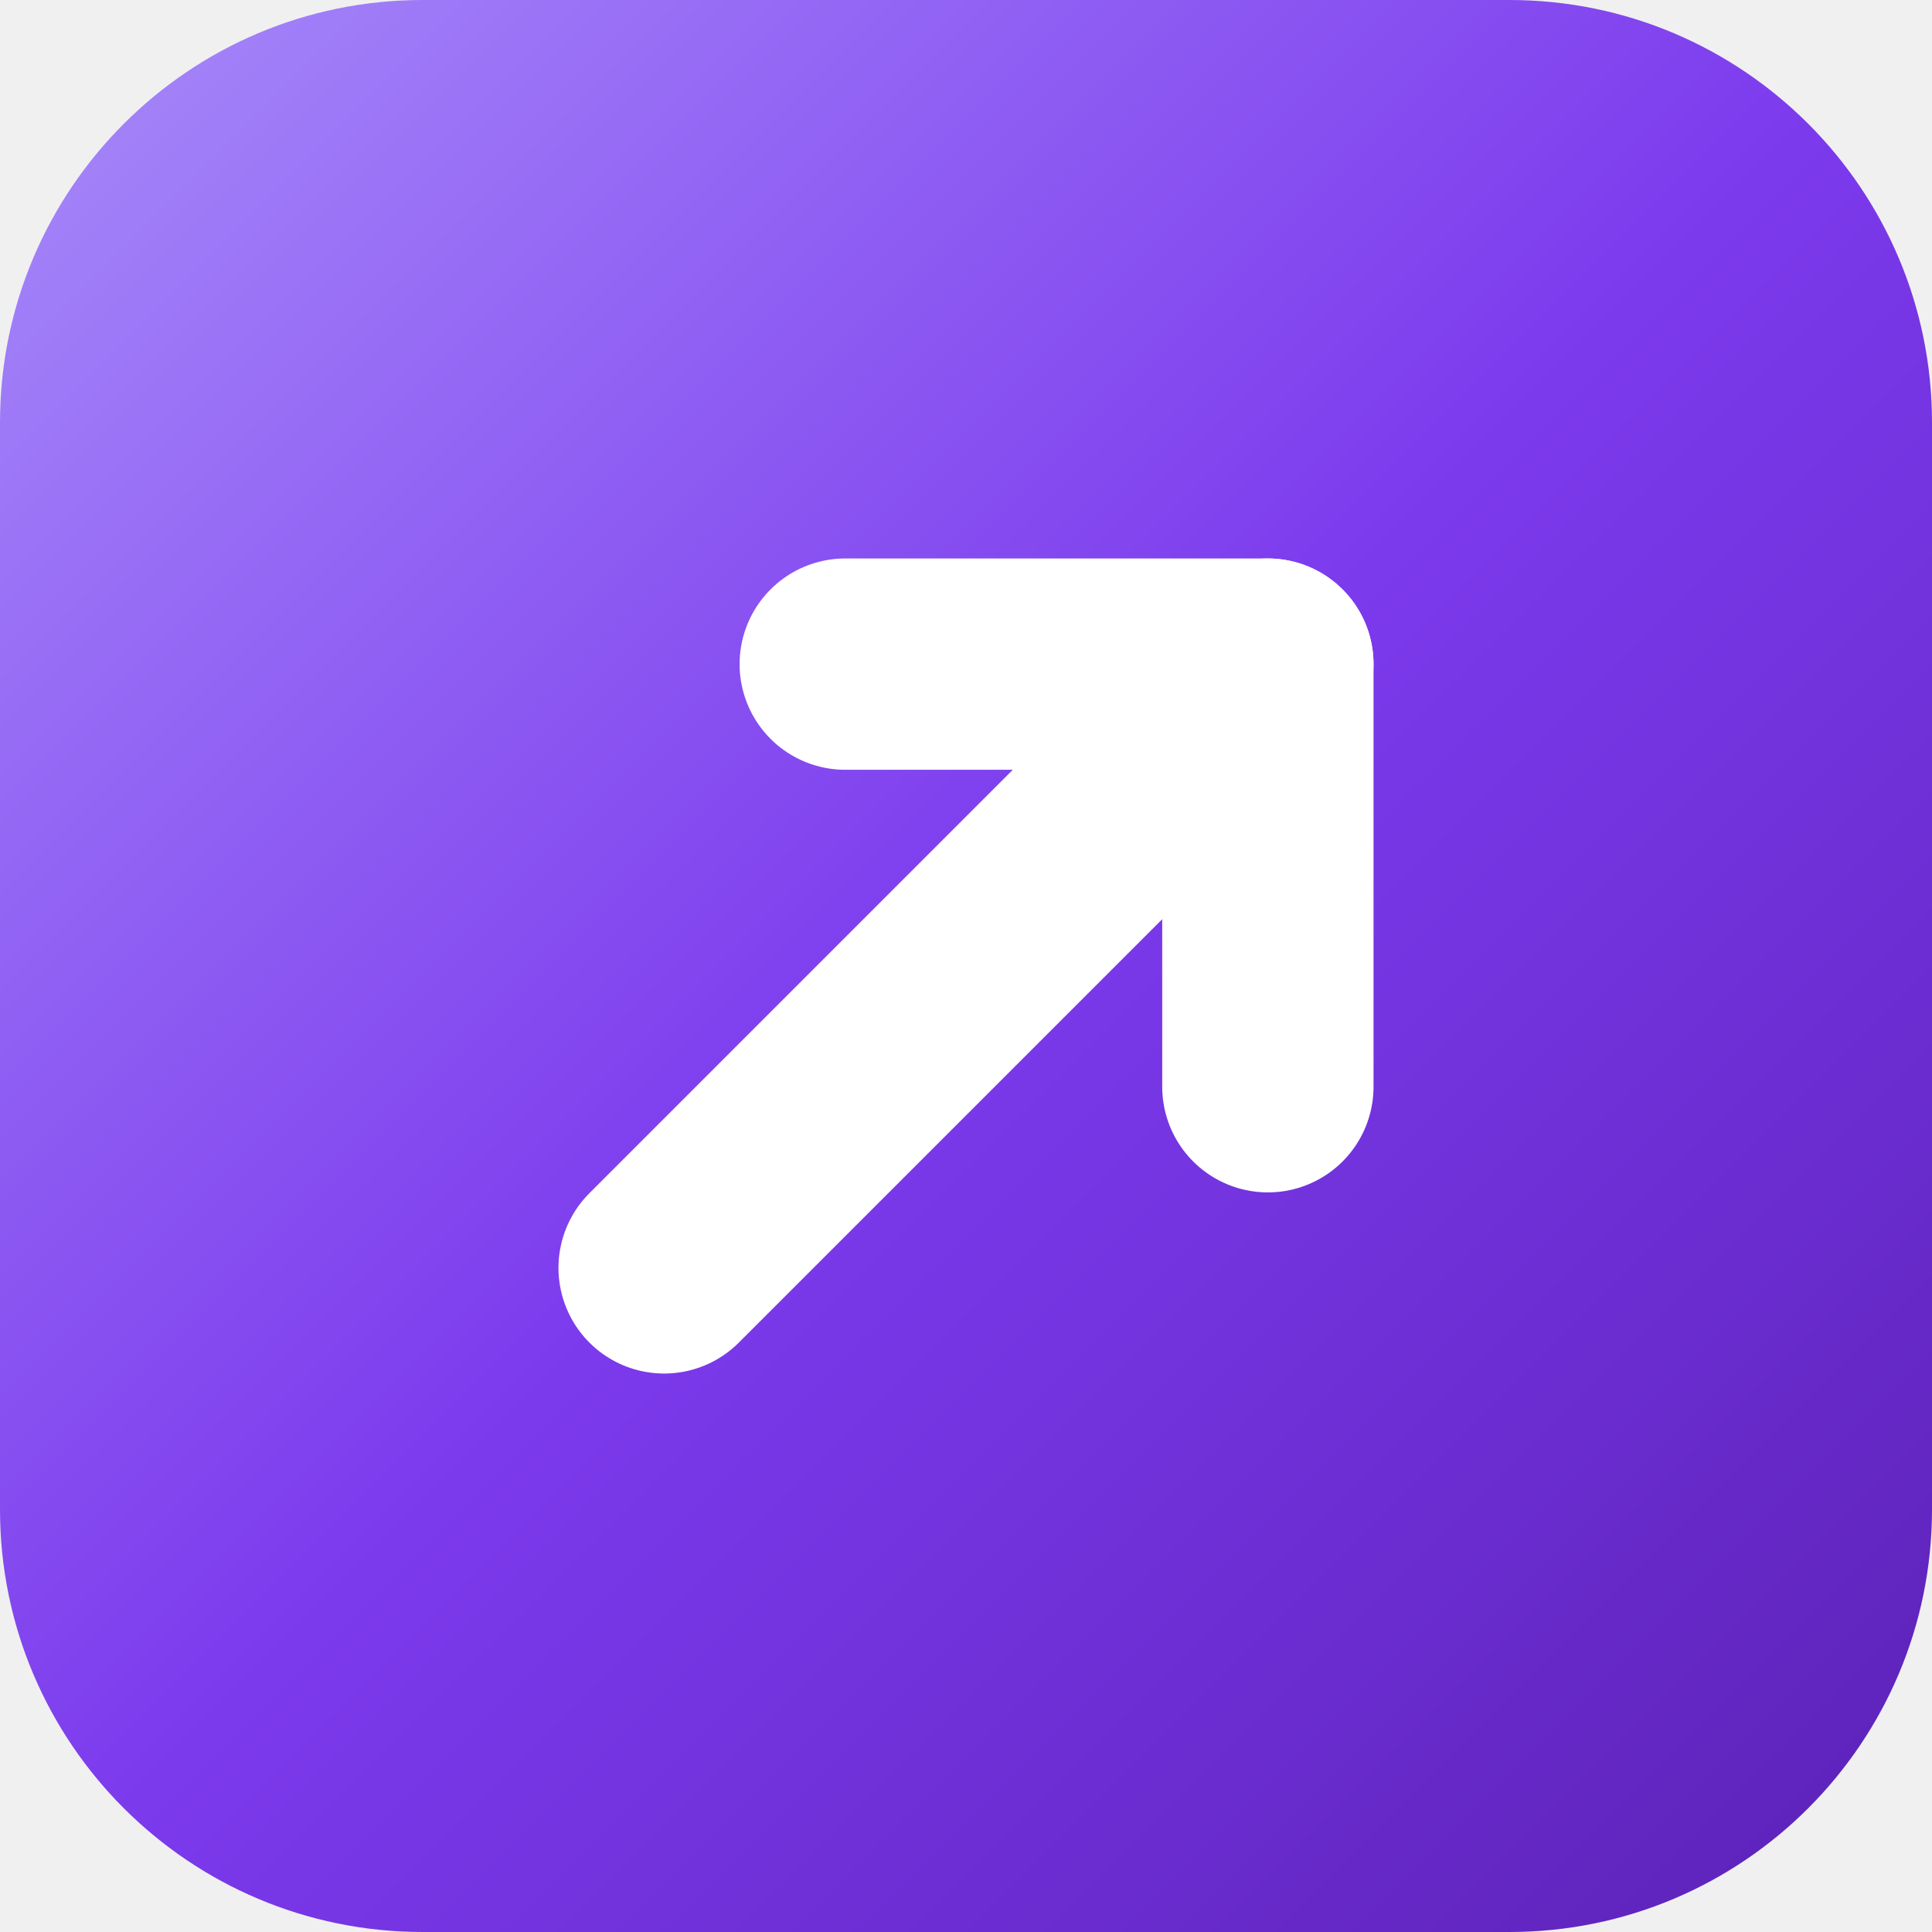
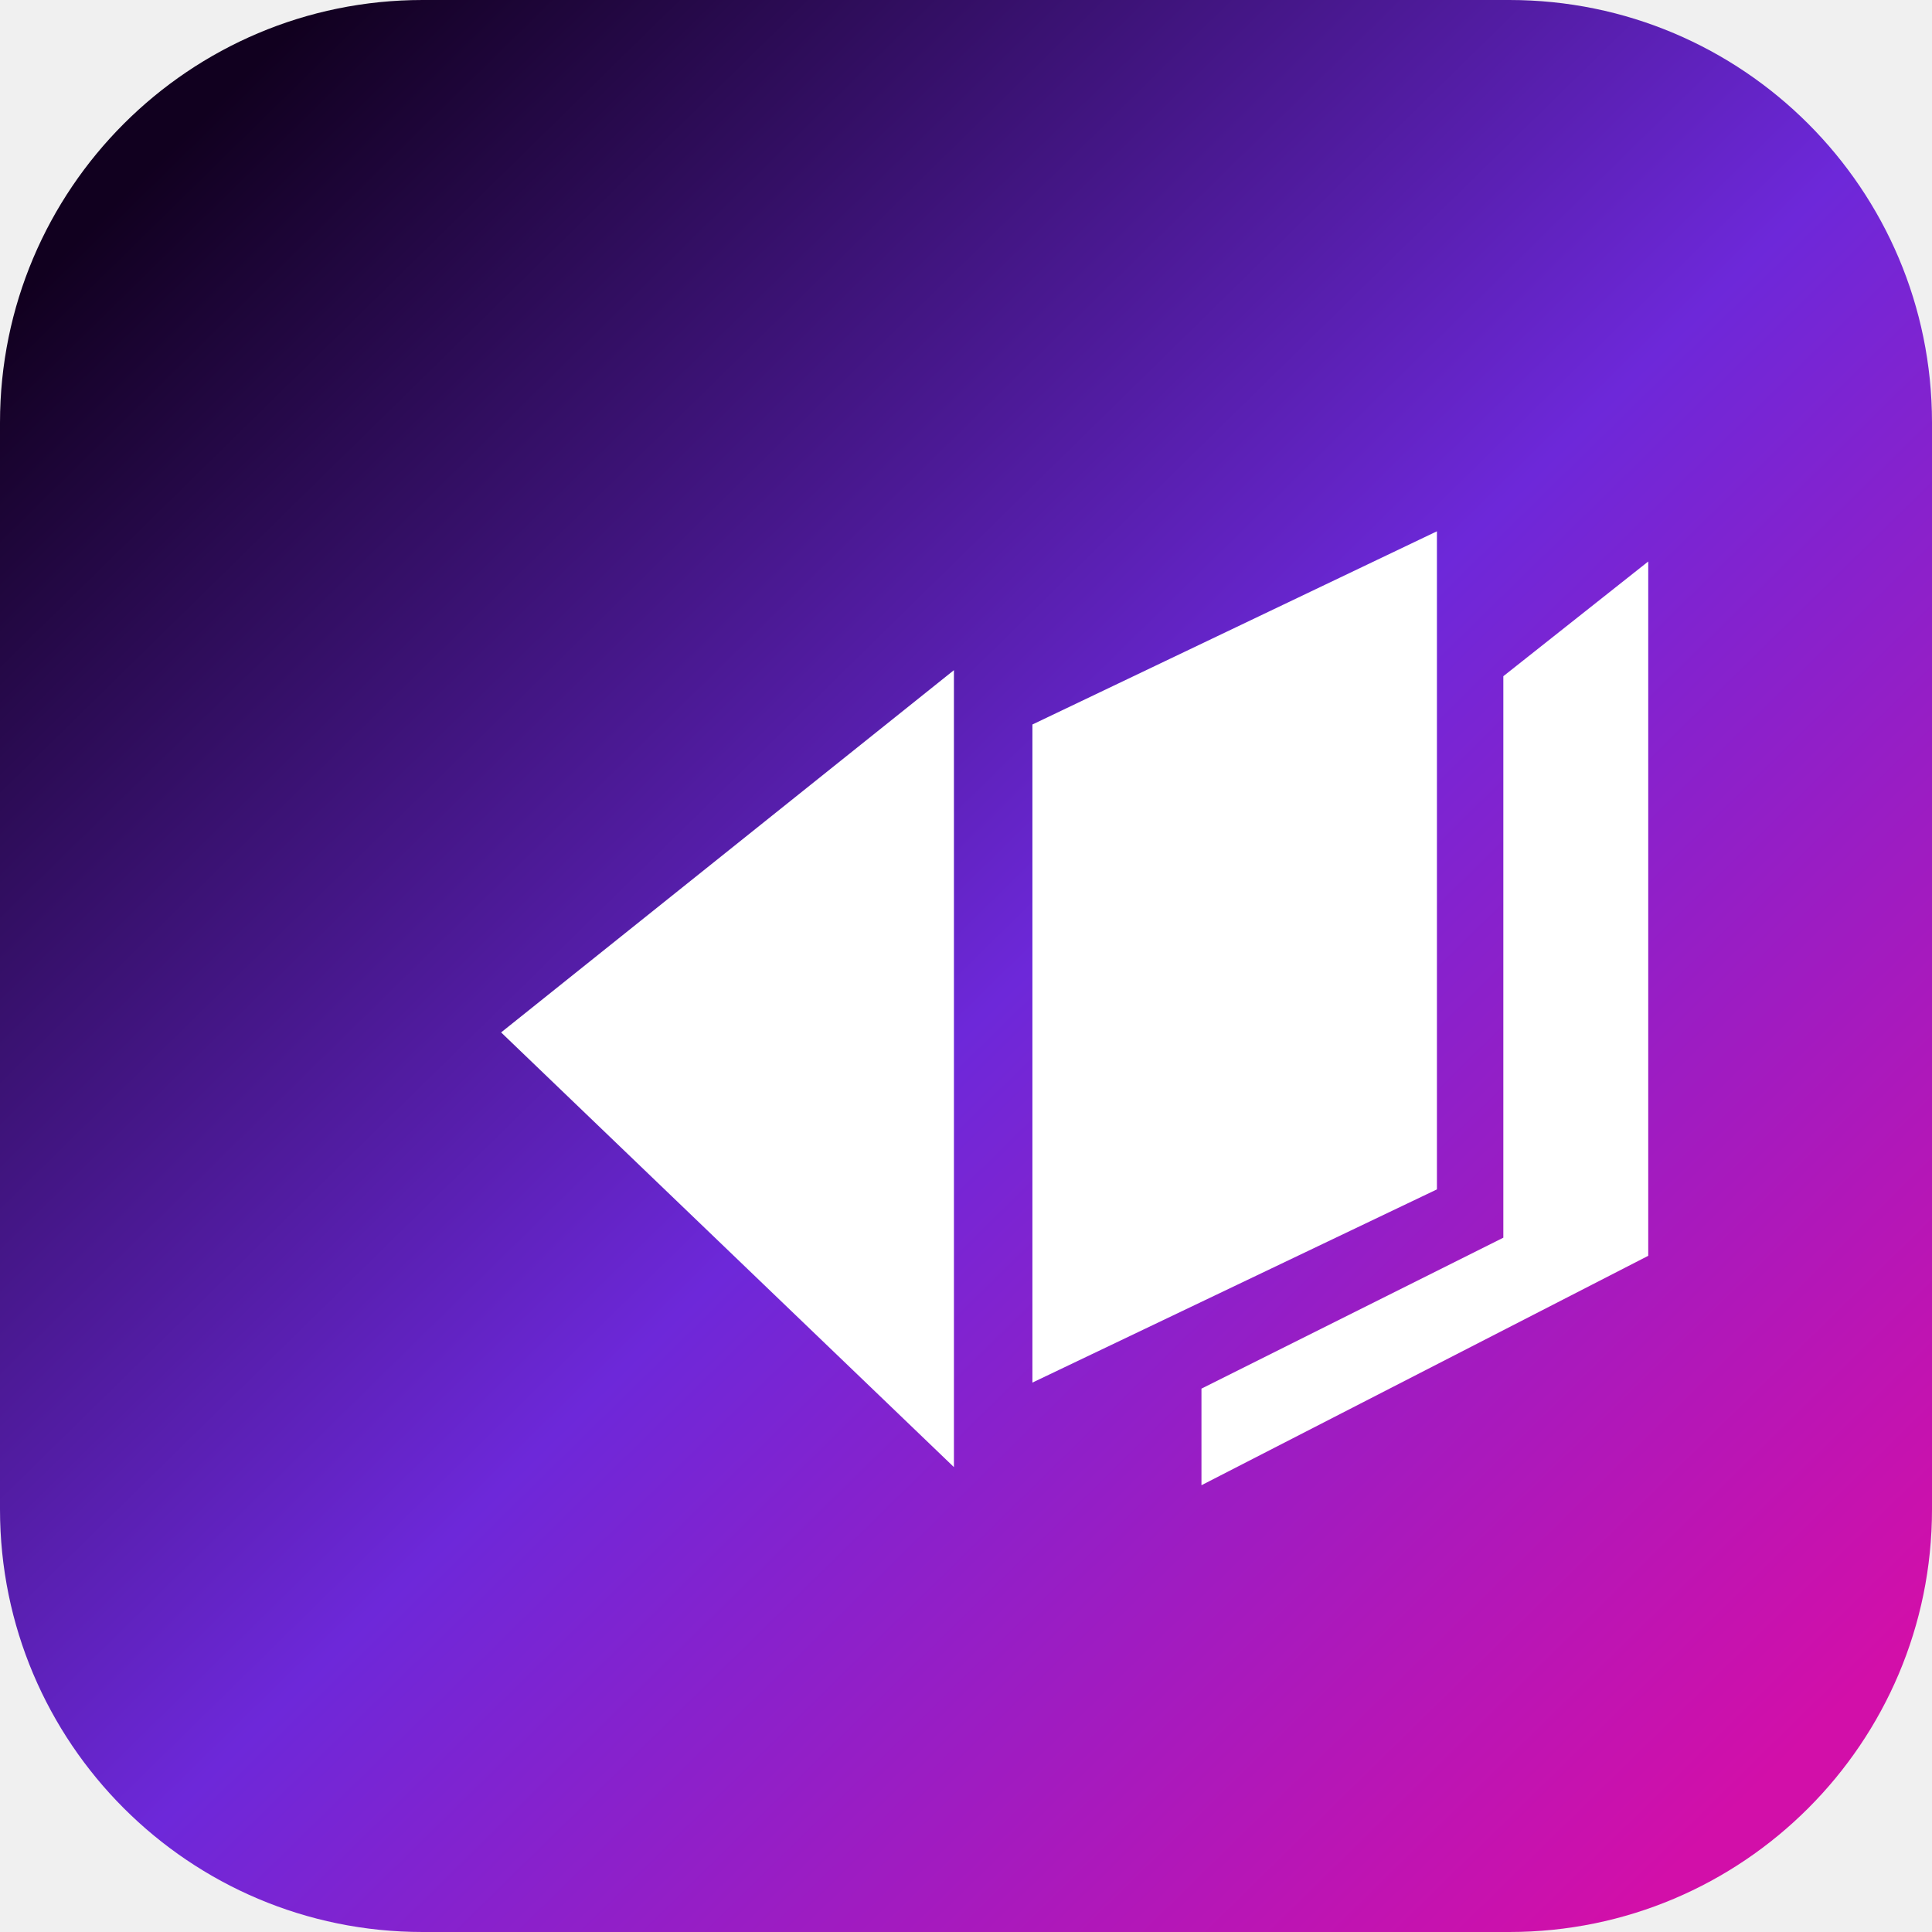
<svg xmlns="http://www.w3.org/2000/svg" viewBox="0 0 32 32">
  <defs>
-     <linearGradient id="fg" x1="0" y1="0" x2="32" y2="32" gradientUnits="userSpaceOnUse">
-       <stop offset="0%" stop-color="#A78BFA" />
-       <stop offset="50%" stop-color="#7C3AED" />
-       <stop offset="100%" stop-color="#5B21B6" />
+     <linearGradient id="fg" x1="2.75" y1="2.5" x2="29.25" y2="29.5" gradientUnits="userSpaceOnUse">
+       <stop offset="0%" stop-color="#11001F" />
+       <stop offset="52%" stop-color="#6D28D9" />
+       <stop offset="100%" stop-color="#D20FA9" />
    </linearGradient>
  </defs>
  <rect width="32" height="32" rx="7" fill="url(#fg)" />
-   <g stroke="white" stroke-width="3.5" stroke-linecap="round" stroke-linejoin="round" fill="none">
-     <path d="M 11 21 L 21 11" />
-     <path d="M 14 11 L 21 11 L 21 18" />
+   <g fill="#fff">
+     <path d="M 8.3 17.1 L 15.8 11.1 L 15.8 24.3 Z" />
+     <path d="M 17.1 12.0 L 23.8 8.8 L 23.8 19.7 L 17.1 22.9 Z" />
+     <path d="M 24.9 11.2 L 24.9 20.5 L 19.9 23.0 L 19.9 24.6 L 27.3 20.8 L 27.3 9.3 Z" />
  </g>
</svg>
